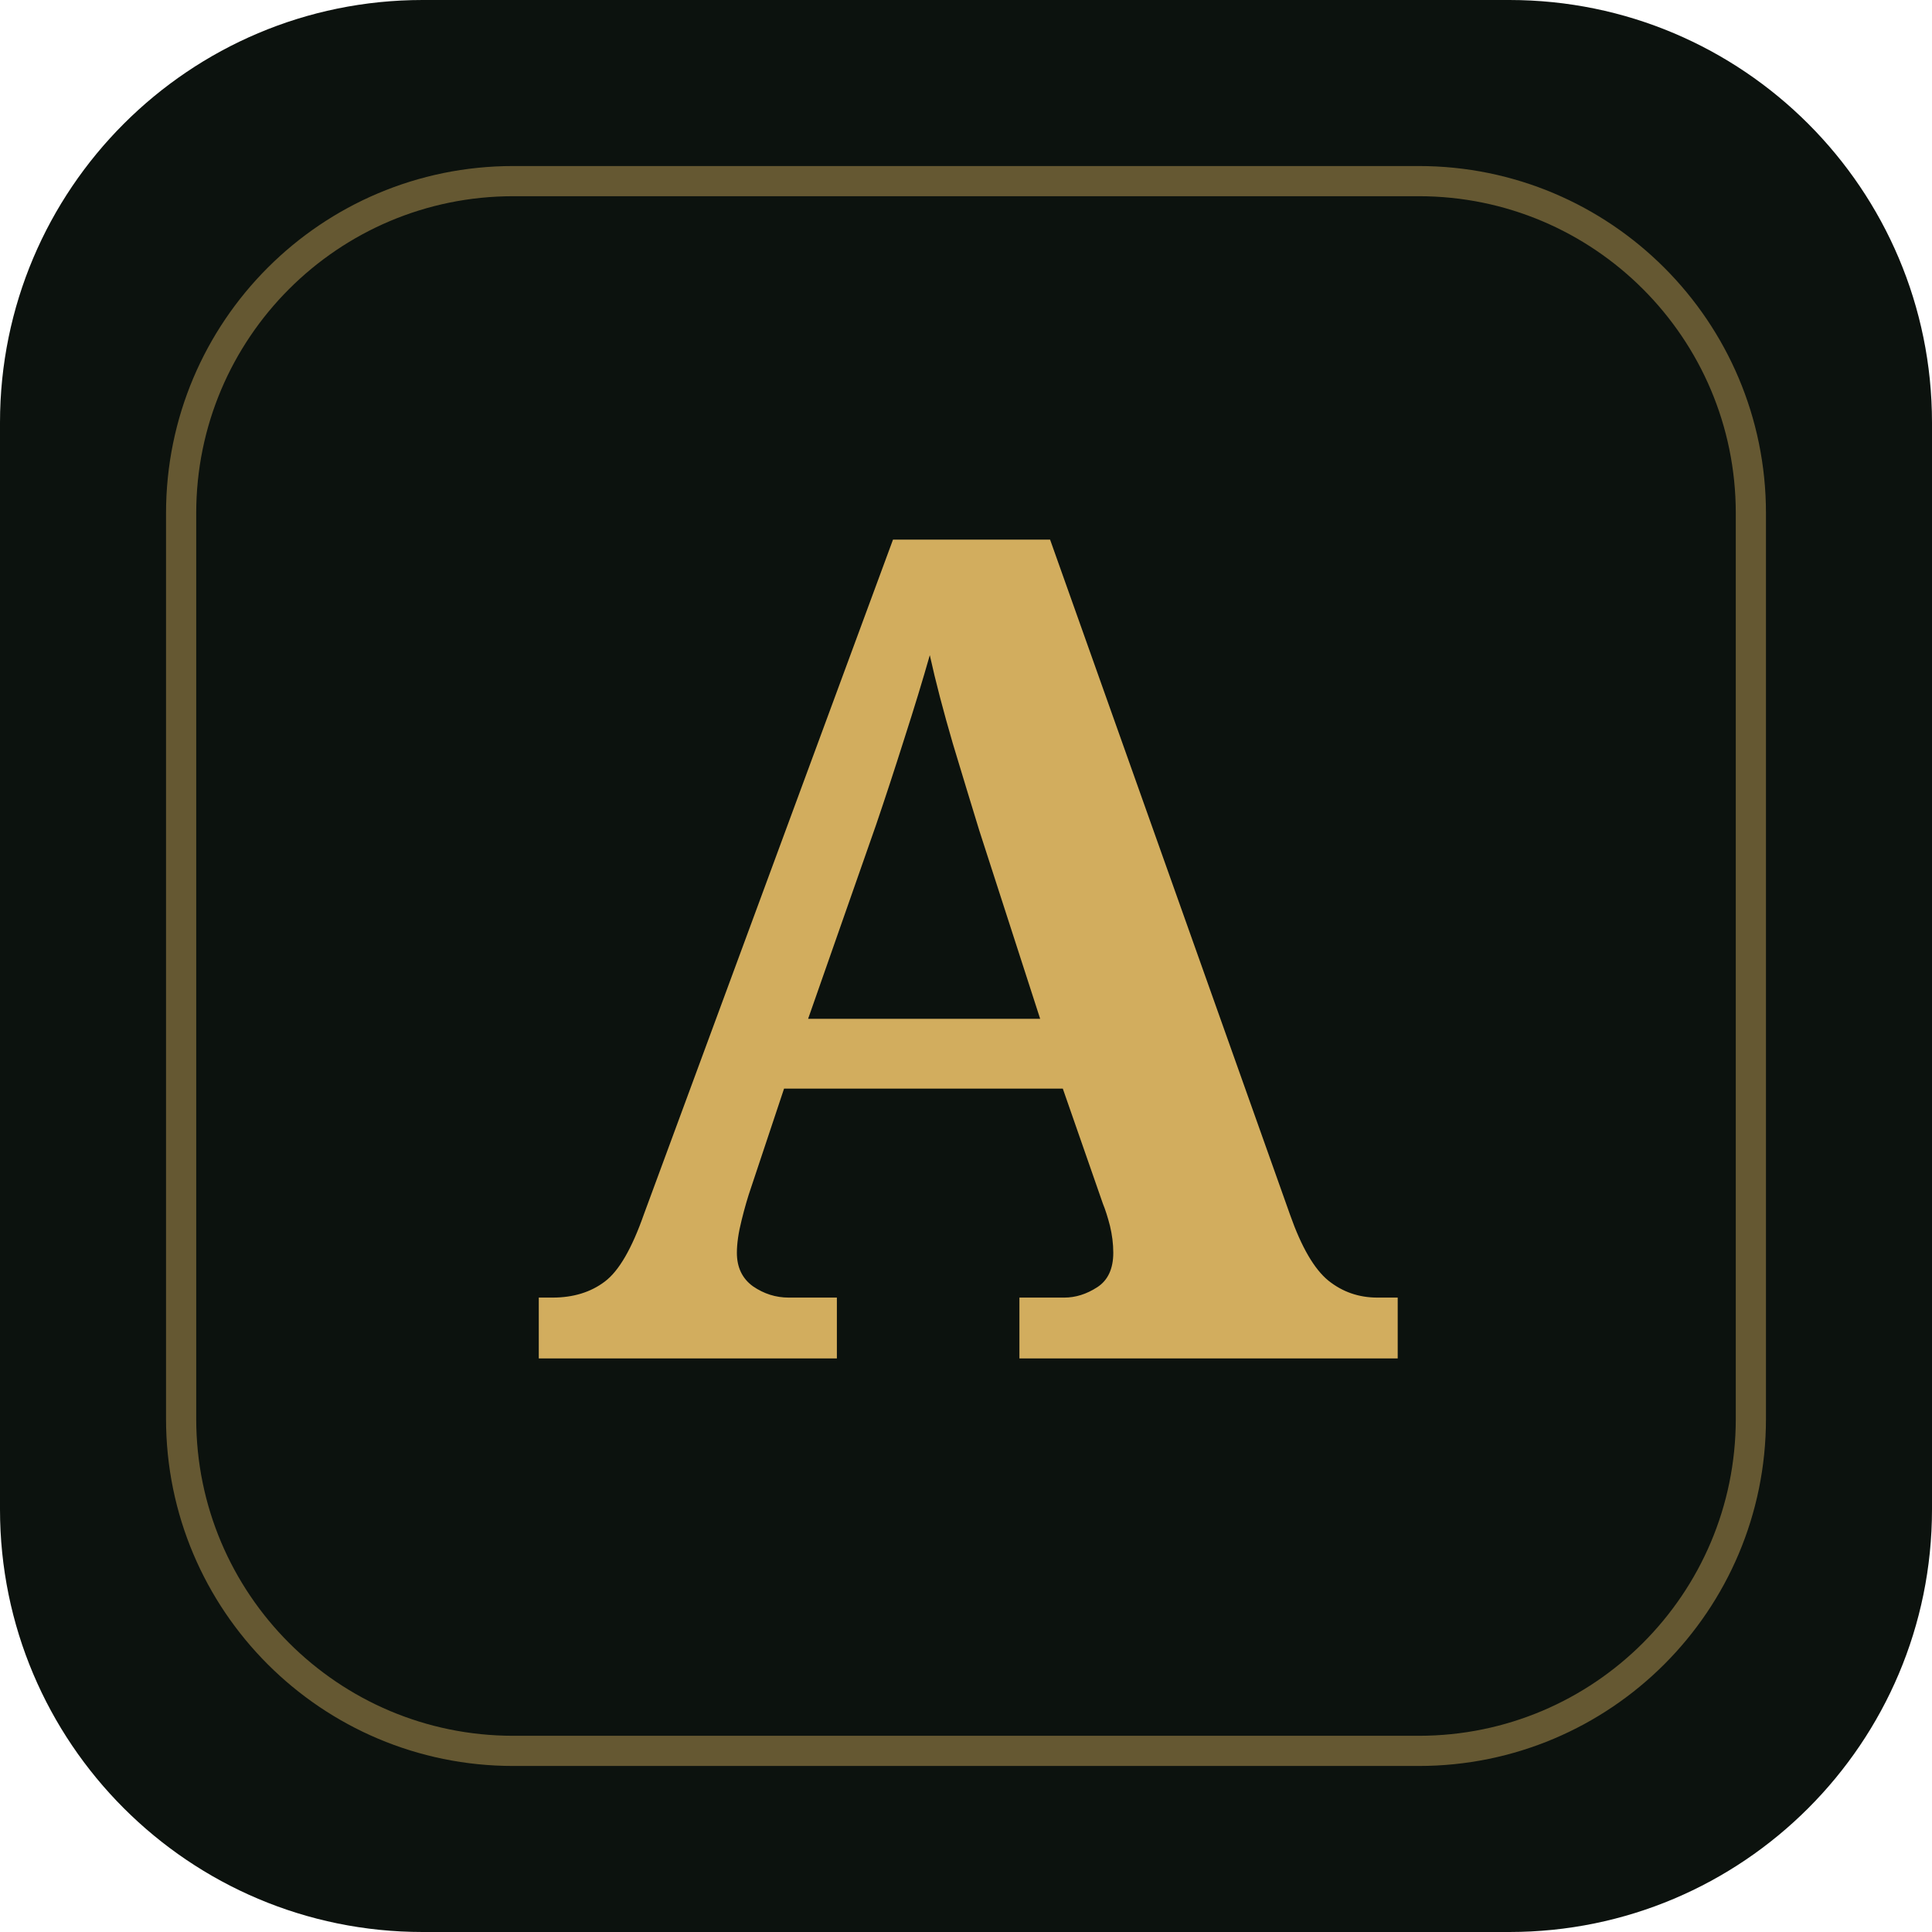
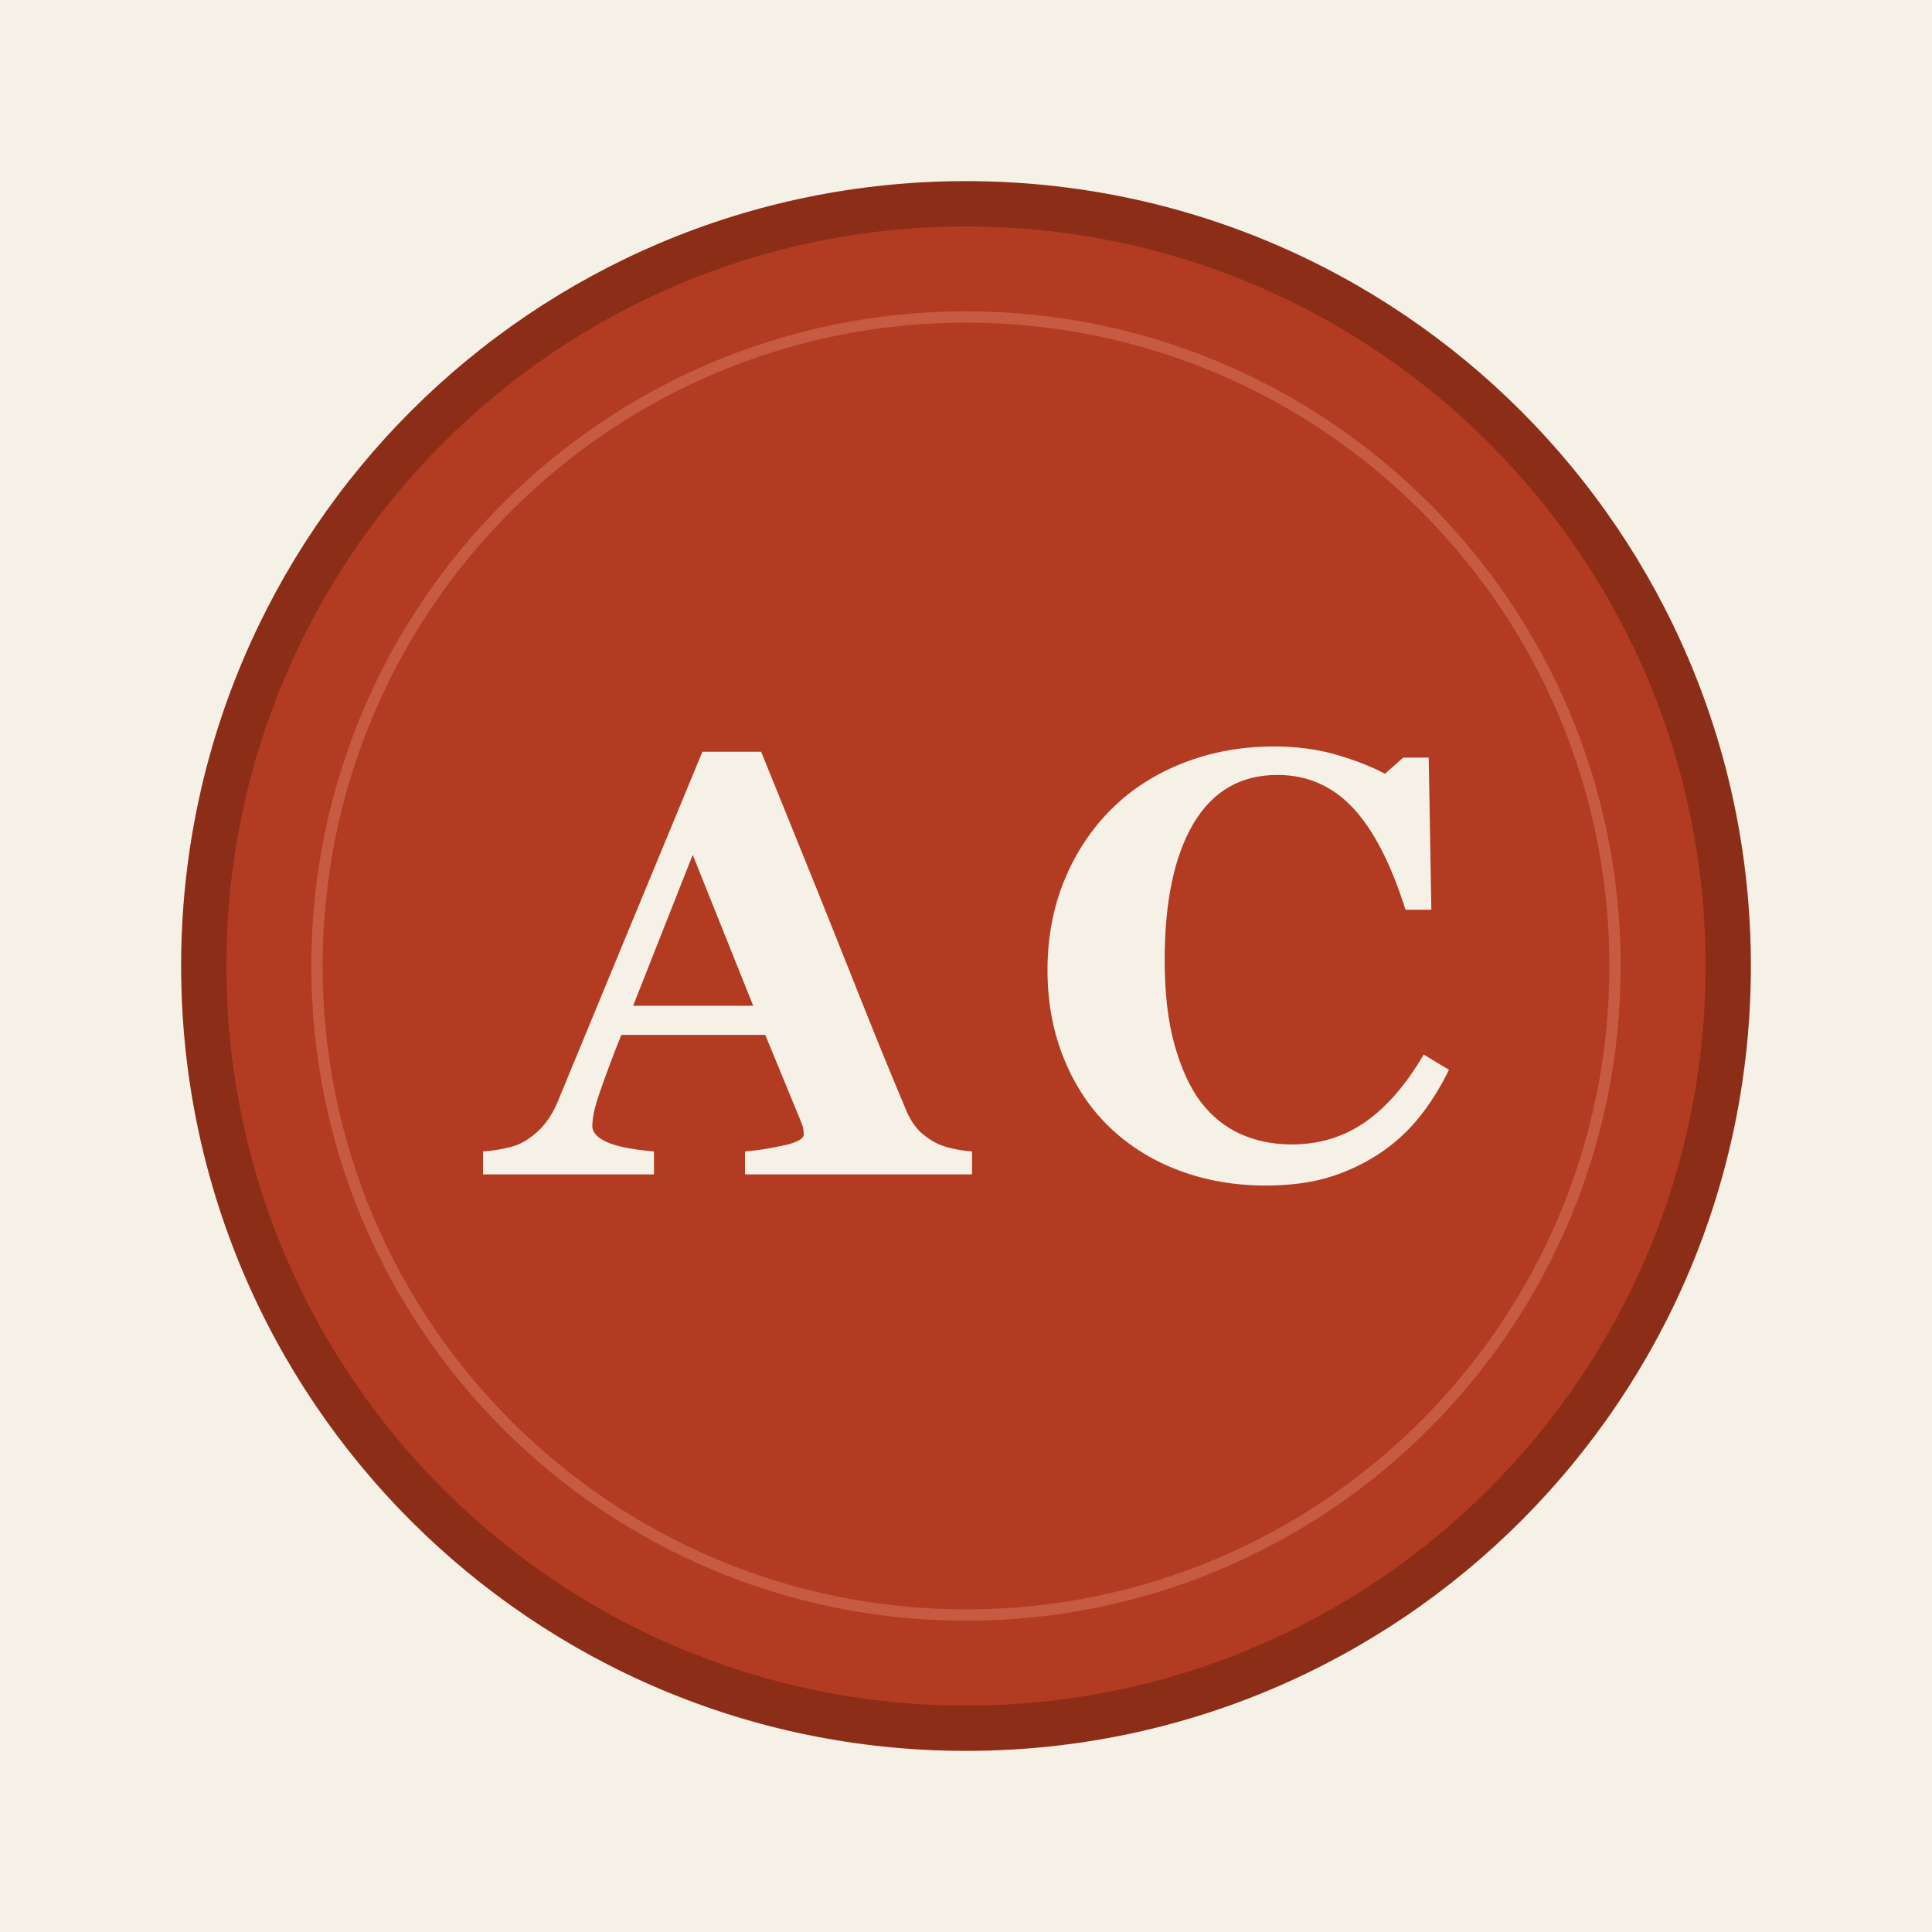
- <svg xmlns="http://www.w3.org/2000/svg" viewBox="0 0 64 64">
-   <rect width="64" height="64" rx="14" fill="#0c120e" />
-   <rect x="6" y="6" width="52" height="52" rx="11" fill="none" stroke="#d2ad5e" stroke-opacity="0.45" />
-   <text x="32" y="45" font-family="Georgia,'Playfair Display',serif" font-size="38" font-weight="600" fill="#d2ad5e" text-anchor="middle">А</text>
+ <svg xmlns="http://www.w3.org/2000/svg" version="1.2" baseProfile="tiny-ps" viewBox="0 0 512 512">
+   <rect width="512" height="512" fill="#F6F1E7" />
+   <circle cx="256" cy="256" r="208" fill="#8C2D18" />
+   <circle cx="256" cy="256" r="196" fill="#B23B22" />
+   <circle cx="256" cy="256" r="172" fill="none" stroke="#C65B41" stroke-width="3" />
+   <path d="M257.597 311.222H197.433V305.151Q201.636 304.839 207.318 303.633Q212.999 302.427 212.999 300.637Q212.999 300.014 212.883 299.236Q212.766 298.457 212.221 297.134L202.803 274.252H164.666Q163.343 277.443 161.747 281.723Q160.151 286.004 158.984 289.351Q157.505 293.71 157.233 295.655Q156.96 297.601 156.96 298.379Q156.96 300.87 160.735 302.621Q164.51 304.372 173.305 305.151V311.222H128.007V305.151Q130.575 304.995 133.805 304.334Q137.035 303.672 138.903 302.505Q142.095 300.637 144.313 297.912Q146.531 295.188 148.01 291.452Q157.038 269.582 166.106 247.633Q175.173 225.685 186.147 199.222H201.714Q216.969 236.737 225.608 258.53Q234.247 280.322 240.318 294.644Q241.33 296.978 242.887 298.885Q244.443 300.792 247.323 302.505Q249.502 303.75 252.382 304.372Q255.262 304.995 257.597 305.151ZM199.612 266.546 183.579 226.541 167.779 266.546Z" fill="#F6F1E7" />
+   <path d="M335.348 314.179Q323.206 314.179 312.621 310.249Q302.036 306.318 294.175 298.846Q286.47 291.53 282.033 280.751Q277.597 269.971 277.597 257.051Q277.597 244.208 282.072 233.273Q286.548 222.338 294.642 214.321Q302.581 206.46 313.711 202.14Q324.841 197.821 337.527 197.821Q346.712 197.821 354.261 200.039Q361.811 202.257 367.026 205.059L371.851 200.778H378.623L379.323 241.095H372.474Q366.637 222.649 358.464 214.01Q350.292 205.37 338.539 205.37Q323.907 205.37 316.279 218.252Q308.652 231.133 308.652 254.404Q308.652 267.558 311.259 276.859Q313.867 286.16 318.069 291.842Q322.584 297.757 328.732 300.52Q334.881 303.283 342.353 303.283Q353.249 303.283 361.772 297.368Q370.295 291.452 377.3 279.466L383.993 283.514Q380.646 290.363 376.366 295.772Q372.085 301.181 366.481 305.073Q360.332 309.354 352.899 311.767Q345.466 314.179 335.348 314.179Z" fill="#F6F1E7" />
</svg>
